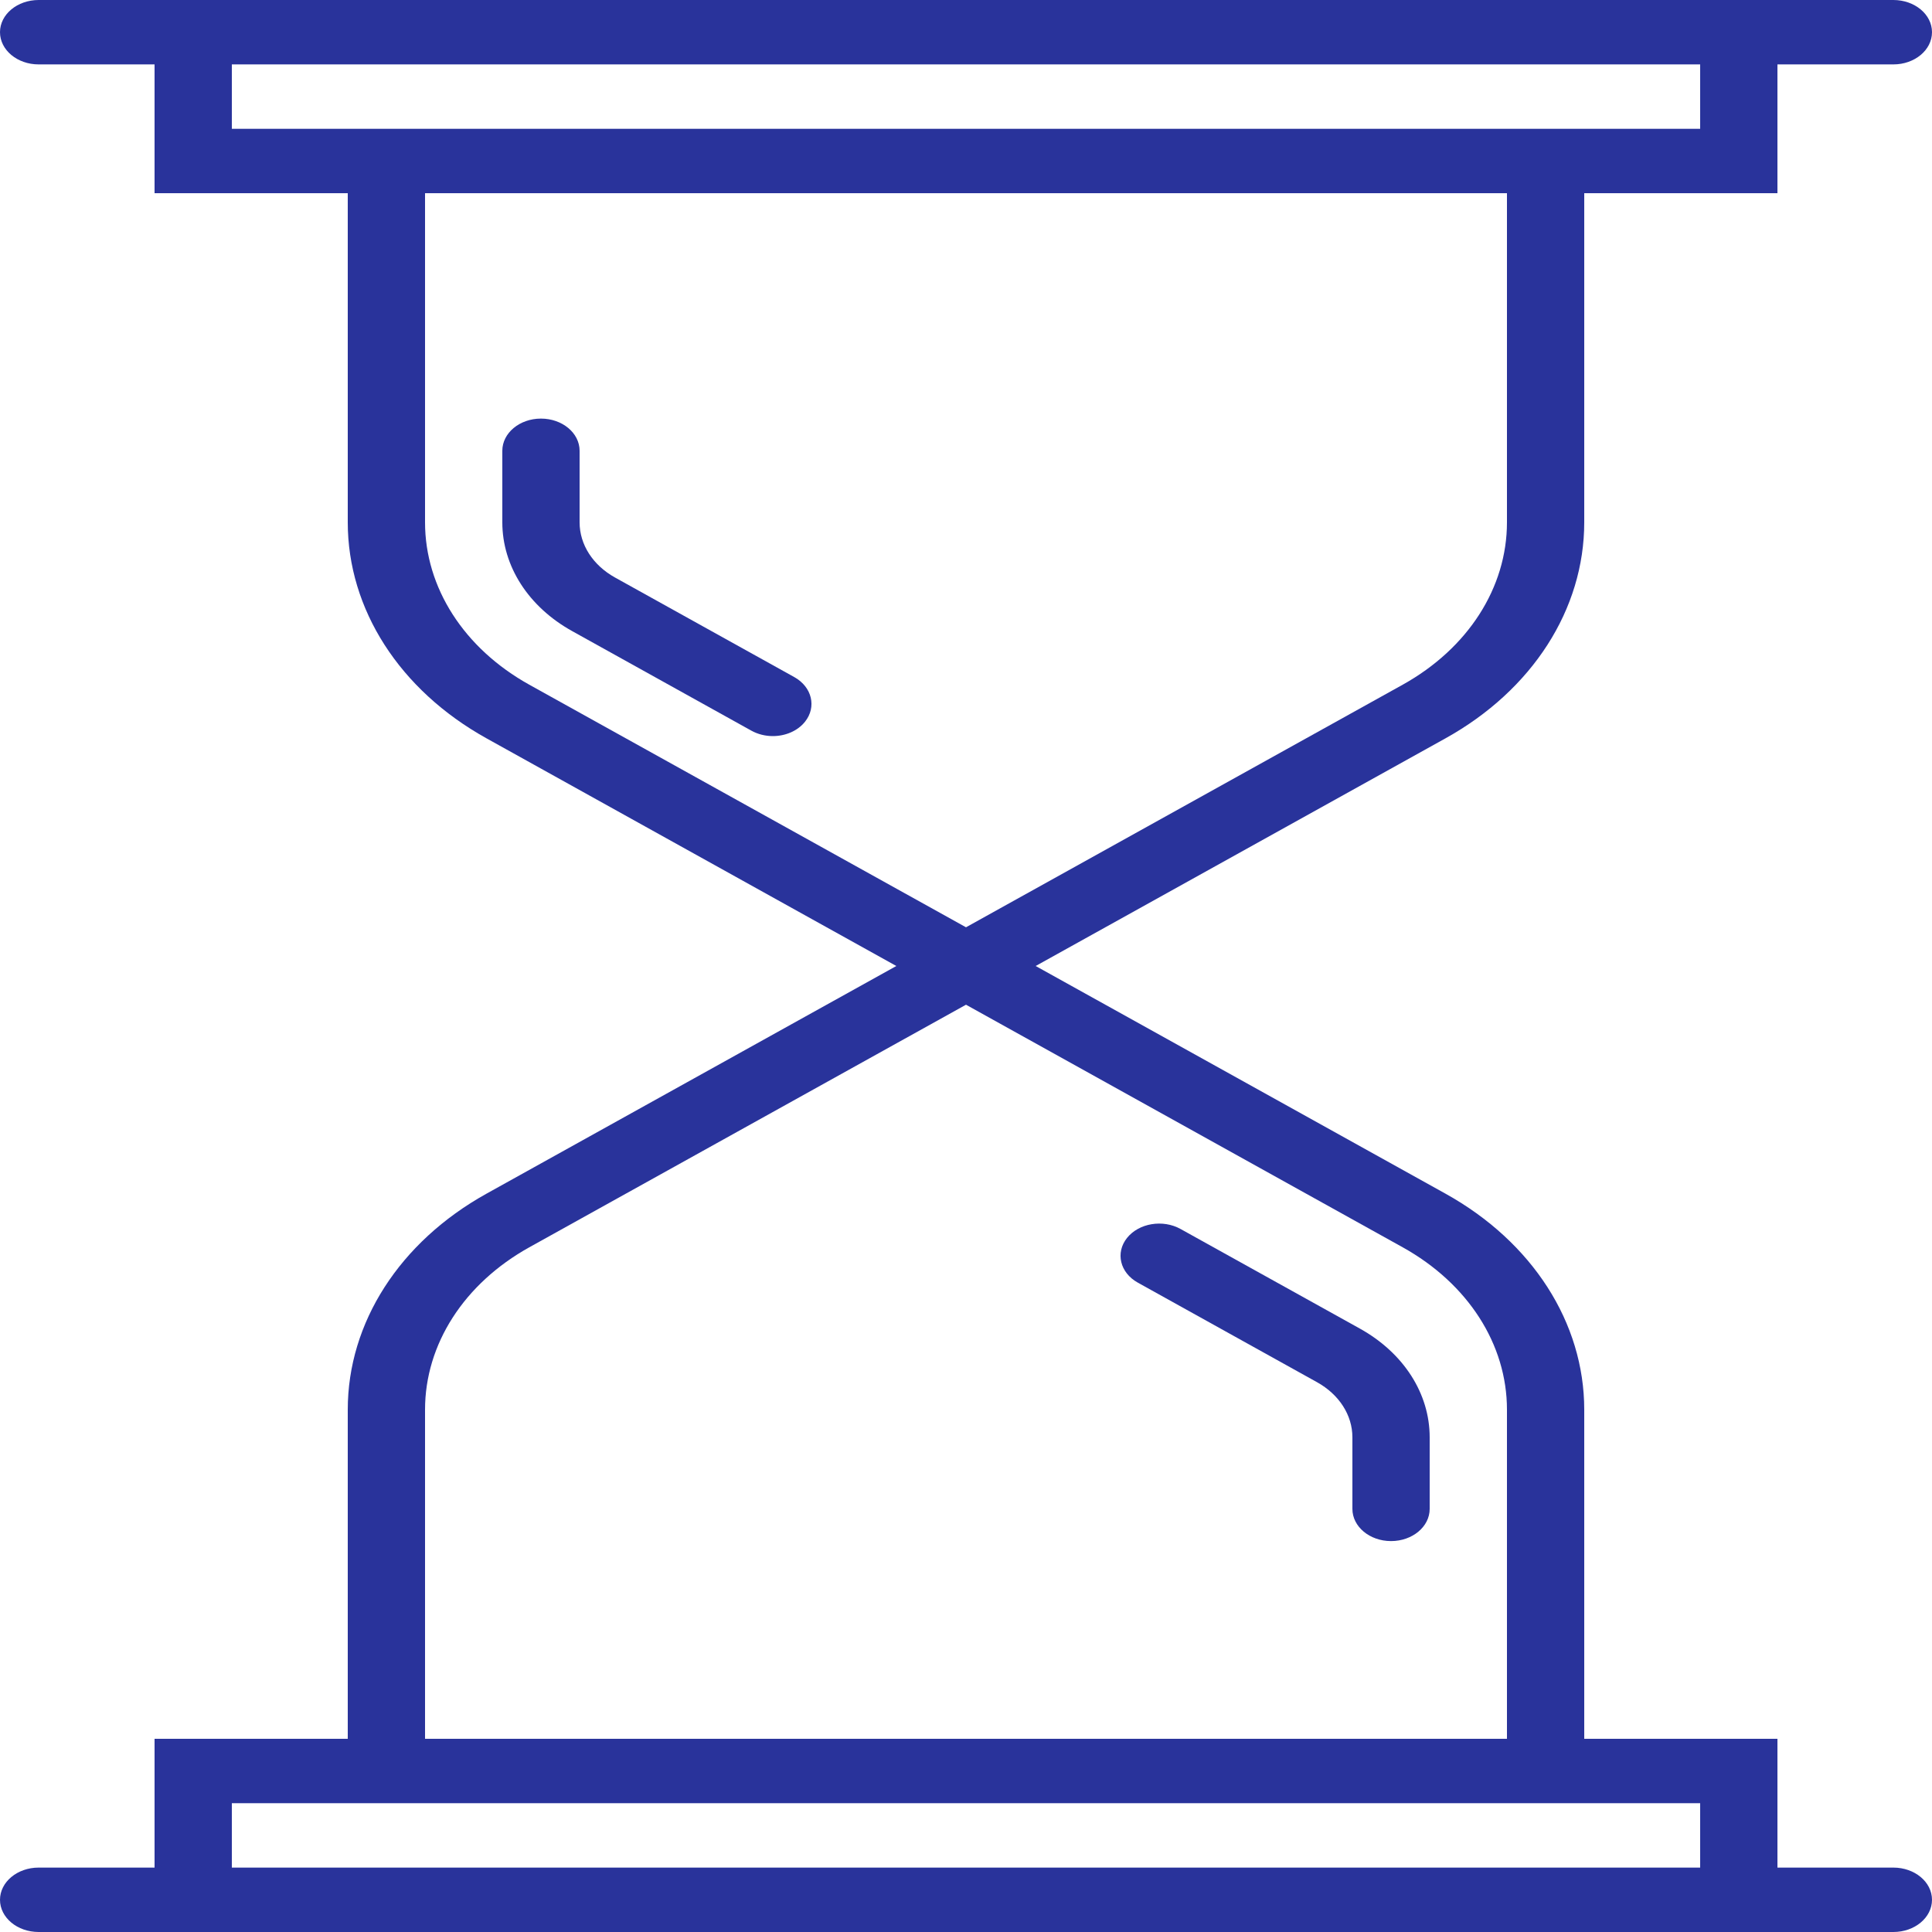
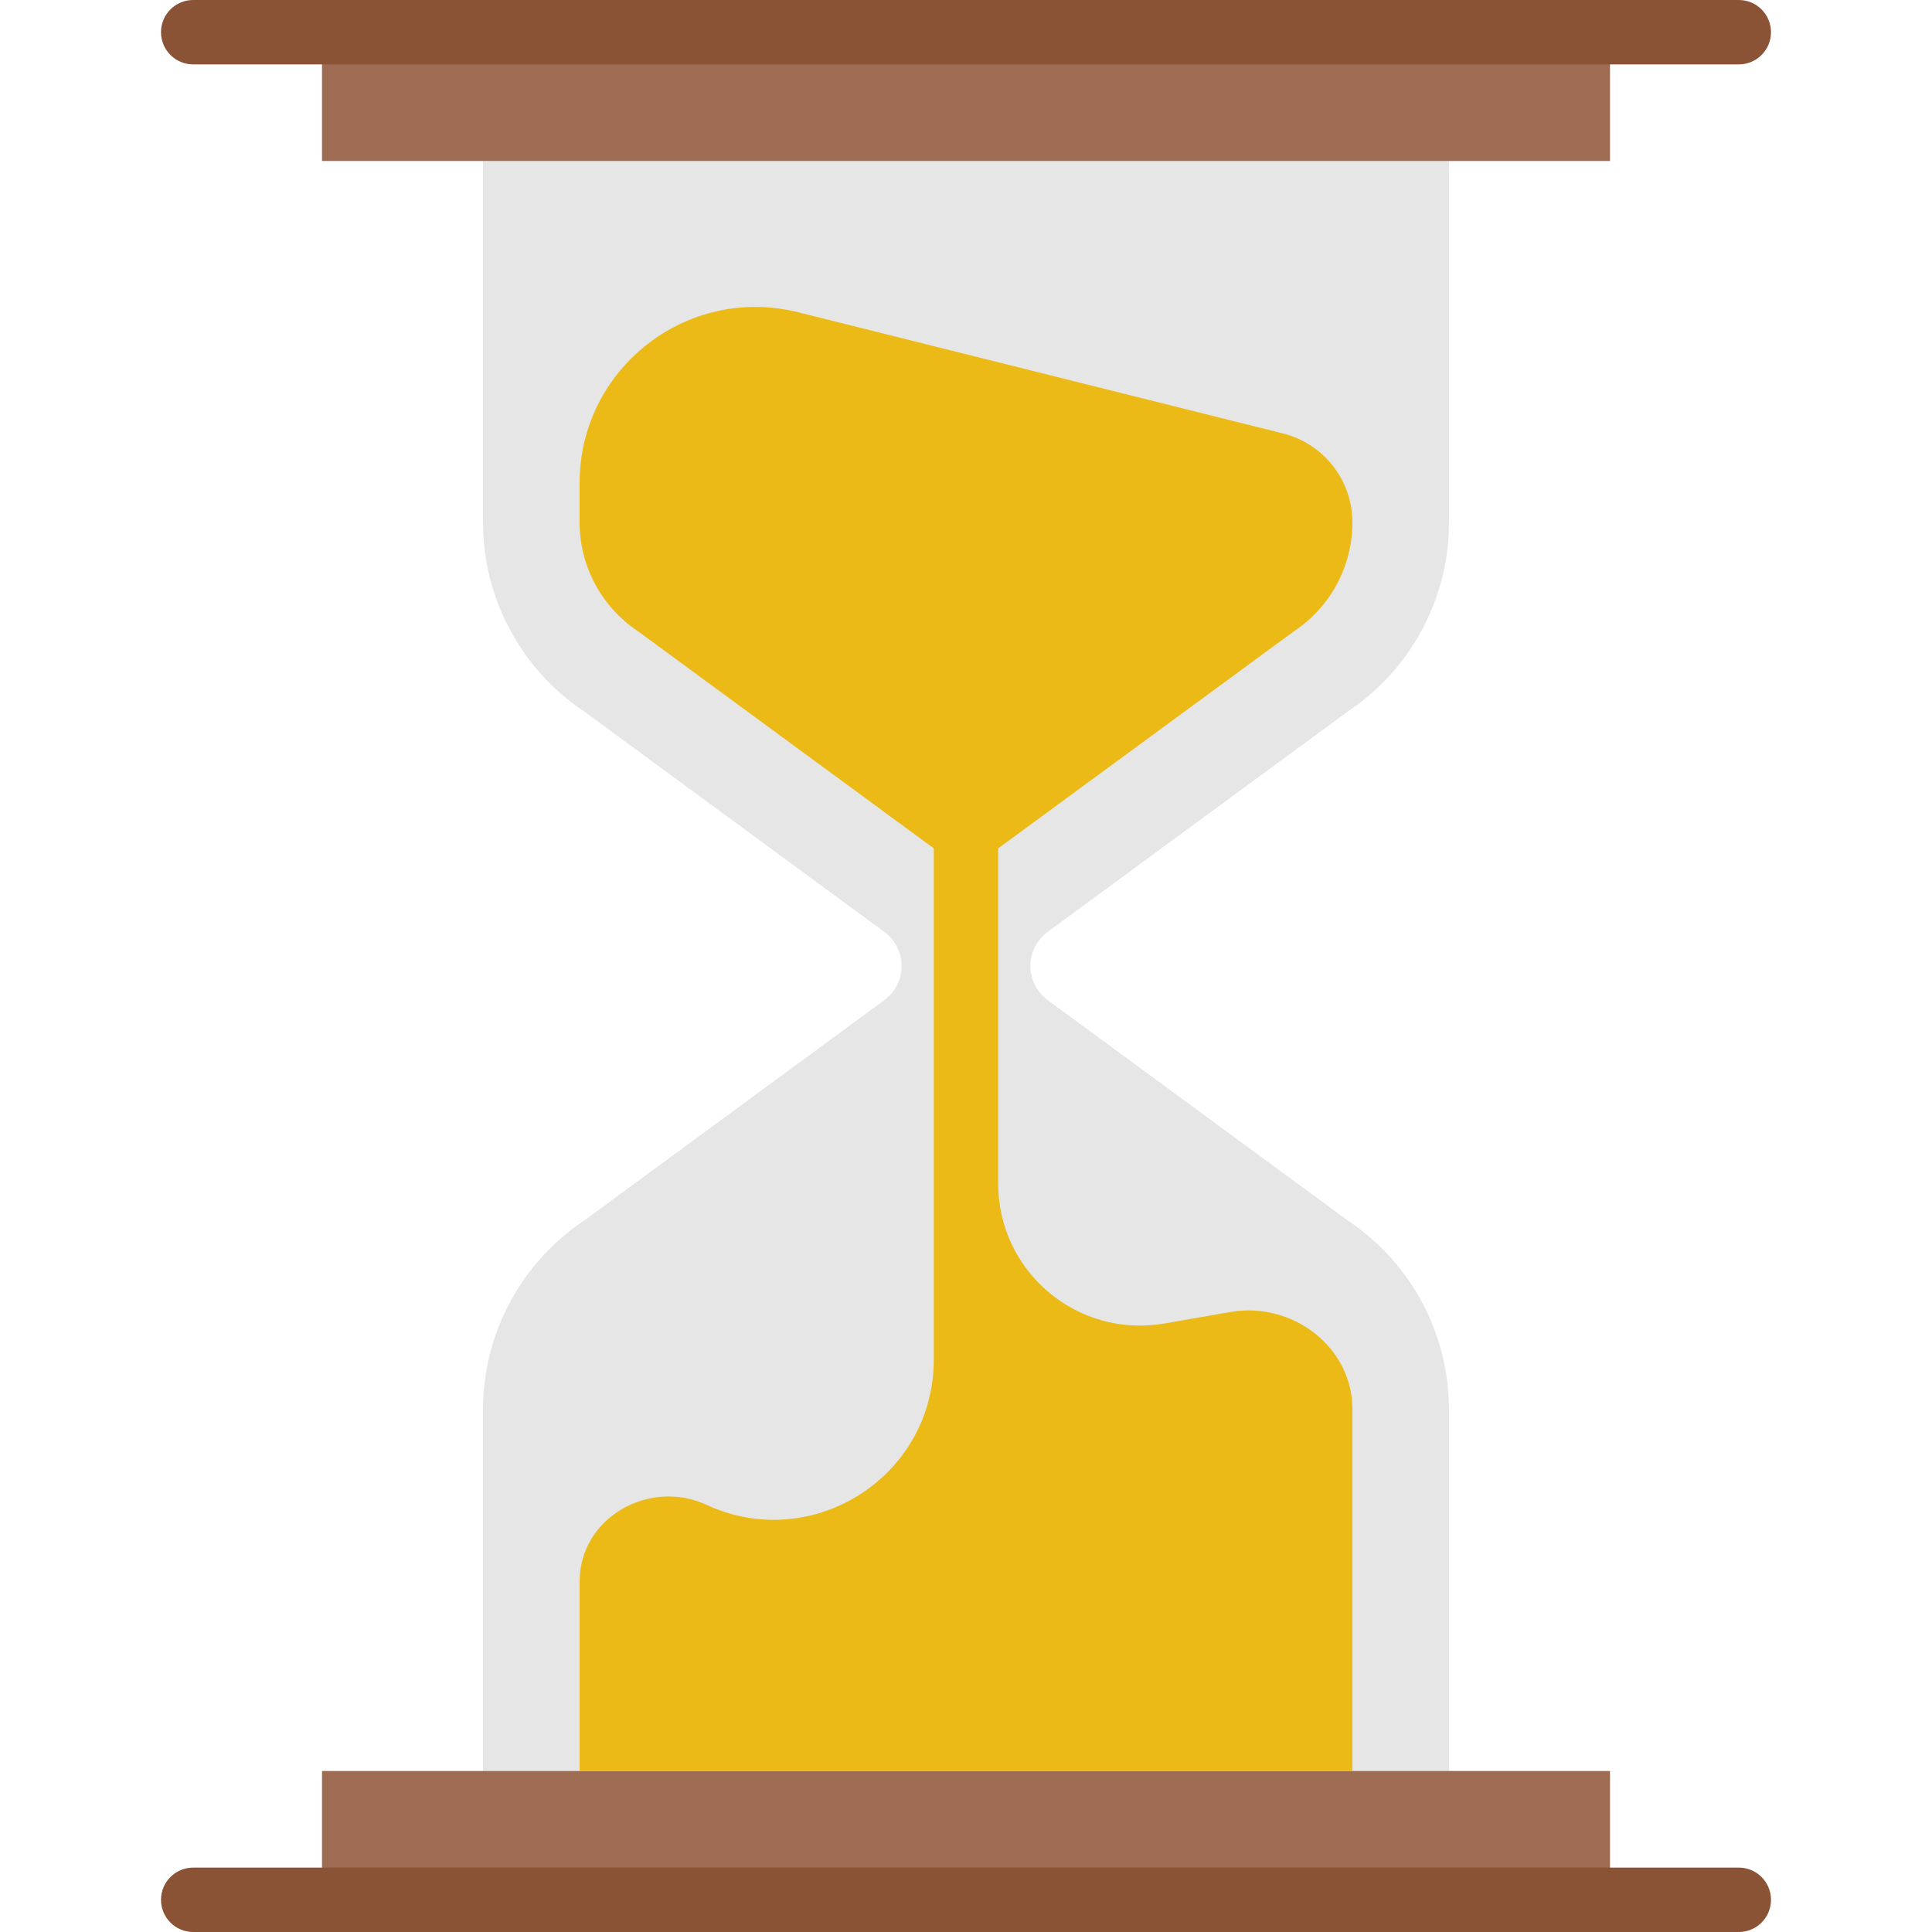
- <svg xmlns="http://www.w3.org/2000/svg" xmlns:xlink="http://www.w3.org/1999/xlink" width="80" height="80" viewBox="0 0 80 80" version="1.1">
-   <g id="Canvas" transform="translate(-443 -86)">
-     <g id="hourglass">
-       <g id="Group">
-         <g id="Vector">
-           <use xlink:href="#path0_fill" transform="translate(443 86)" fill="#29339B" />
-         </g>
-         <g id="Vector">
-           <use xlink:href="#path1_fill" transform="translate(463.8 103.333)" fill="#29339B" />
-         </g>
-         <g id="Vector">
-           <use xlink:href="#path2_fill" transform="translate(489.399 136.666)" fill="#29339B" />
-         </g>
-       </g>
-     </g>
+ <svg xmlns="http://www.w3.org/2000/svg" version="1.1" id="Capa_1" x="0px" y="0px" viewBox="0 0 60 60" style="enable-background:new 0 0 60 60;" xml:space="preserve">
+   <path style="fill:#E6E6E6;" d="M41.857,22.096C43.82,20.786,45,18.582,45,16.222V5H15v11.222c0,2.36,1.18,4.564,3.143,5.874  l9.319,6.843C27.8,29.187,28,29.581,28,30l0,0c0,0.419-0.2,0.813-0.537,1.061l-9.319,6.843C16.18,39.214,15,41.418,15,43.778V55h30  V43.778c0-2.36-1.18-4.564-3.143-5.874l-9.319-6.843C32.2,30.813,32,30.419,32,30l0,0c0-0.419,0.2-0.813,0.537-1.061L41.857,22.096z  " />
+   <rect x="10" y="55" style="fill:#9E6C53;" width="40" height="4" />
+   <rect x="10" y="1" style="fill:#9E6C53;" width="40" height="4" />
+   <g>
+     <path style="fill:#8A5336;" d="M54,58h-4H6c-0.552,0-1,0.447-1,1s0.448,1,1,1h44h4c0.552,0,1-0.447,1-1S54.552,58,54,58z" />
+     <path style="fill:#8A5336;" d="M6,2h44h4c0.552,0,1-0.447,1-1s-0.448-1-1-1h-4H6C5.448,0,5,0.447,5,1S5.448,2,6,2z" />
  </g>
-   <defs>
-     <path id="path0_fill" d="M 78.4 77.333L 73.6 77.333L 73.6 72L 65.6 72L 65.6 58.371C 65.6 54.771 63.453 51.427 59.858 49.429L 42.885 40L 59.858 30.571C 63.453 28.573 65.6 25.229 65.6 21.629L 65.6 8L 73.6 8L 73.6 2.667L 78.4 2.667C 79.283 2.667 80 2.071 80 1.333C 80 0.596 79.283 0 78.4 0L 73.6 0L 72 0L 8 0L 6.4 0L 1.6 0C 0.717 0 0 0.596 0 1.333C 0 2.071 0.717 2.667 1.6 2.667L 6.4 2.667L 6.4 8L 14.4 8L 14.4 21.629C 14.4 25.229 16.547 28.573 20.142 30.571L 37.115 40L 20.142 49.429C 16.547 51.427 14.4 54.771 14.4 58.371L 14.4 72L 6.4 72L 6.4 77.333L 1.6 77.333C 0.717 77.333 0 77.929 0 78.667C 0 79.404 0.717 80 1.6 80L 6.4 80L 8 80L 72 80L 73.6 80L 78.4 80C 79.283 80 80 79.404 80 78.667C 80 77.929 79.283 77.333 78.4 77.333ZM 9.6 5.333L 9.6 2.667L 70.4 2.667L 70.4 5.333L 65.6 5.333L 14.4 5.333L 9.6 5.333ZM 21.917 28.352C 19.214 26.849 17.6 24.336 17.6 21.629L 17.6 8L 62.4 8L 62.4 21.629C 62.4 24.336 60.786 26.849 58.083 28.352L 40 38.397L 21.917 28.352ZM 17.6 58.371C 17.6 55.664 19.214 53.151 21.917 51.648L 40 41.603L 58.083 51.648C 60.786 53.151 62.4 55.664 62.4 58.371L 62.4 72L 17.6 72L 17.6 58.371ZM 9.6 74.667L 14.4 74.667L 65.6 74.667L 70.4 74.667L 70.4 77.333L 9.6 77.333L 9.6 74.667Z" />
-     <path id="path1_fill" d="M 4.667 6.581C 3.749 6.071 3.2 5.216 3.2 4.296L 3.2 1.333C 3.2 0.596 2.483 0 1.6 0C 0.717 0 0 0.596 0 1.333L 0 4.296C 0 6.111 1.082 7.795 2.893 8.8L 10.314 12.923C 10.586 13.073 10.894 13.147 11.2 13.147C 11.717 13.147 12.224 12.939 12.533 12.553C 13.022 11.94 12.824 11.113 12.09 10.704L 4.667 6.581Z" />
-     <path id="path2_fill" d="M 9.909 4.347L 2.488 0.225C 1.752 -0.185 0.76 -0.019 0.269 0.594C -0.221 1.207 -0.023 2.034 0.712 2.443L 8.133 6.566C 9.053 7.077 9.601 7.93 9.601 8.851L 9.601 11.814C 9.601 12.551 10.318 13.147 11.201 13.147C 12.085 13.147 12.801 12.551 12.801 11.814L 12.801 8.851C 12.801 7.035 11.72 5.353 9.909 4.347Z" />
-   </defs>
+   <path style="fill:#EBBA16;" d="M40.192,19.6C41.324,18.845,42,17.582,42,16.223v0c0-1.306-0.889-2.445-2.156-2.762L24.791,9.698  C21.342,8.835,18,11.444,18,15v1.223c0,1.359,0.676,2.622,1.808,3.377L29,26.346v15.877c0,3.63-3.764,6.036-7.058,4.511l0,0  c-1.774-0.821-3.922,0.394-3.941,2.349c0,0.014,0,0.027,0,0.041V55h24V43.777c0-0.014,0-0.027,0-0.041  c-0.019-1.931-1.889-3.322-3.791-2.991l-2.049,0.357C33.466,41.571,31,39.497,31,36.763V26.346L40.192,19.6z" />
+   <g>
+ </g>
+   <g>
+ </g>
+   <g>
+ </g>
+   <g>
+ </g>
+   <g>
+ </g>
+   <g>
+ </g>
+   <g>
+ </g>
+   <g>
+ </g>
+   <g>
+ </g>
+   <g>
+ </g>
+   <g>
+ </g>
+   <g>
+ </g>
+   <g>
+ </g>
+   <g>
+ </g>
+   <g>
+ </g>
</svg>
